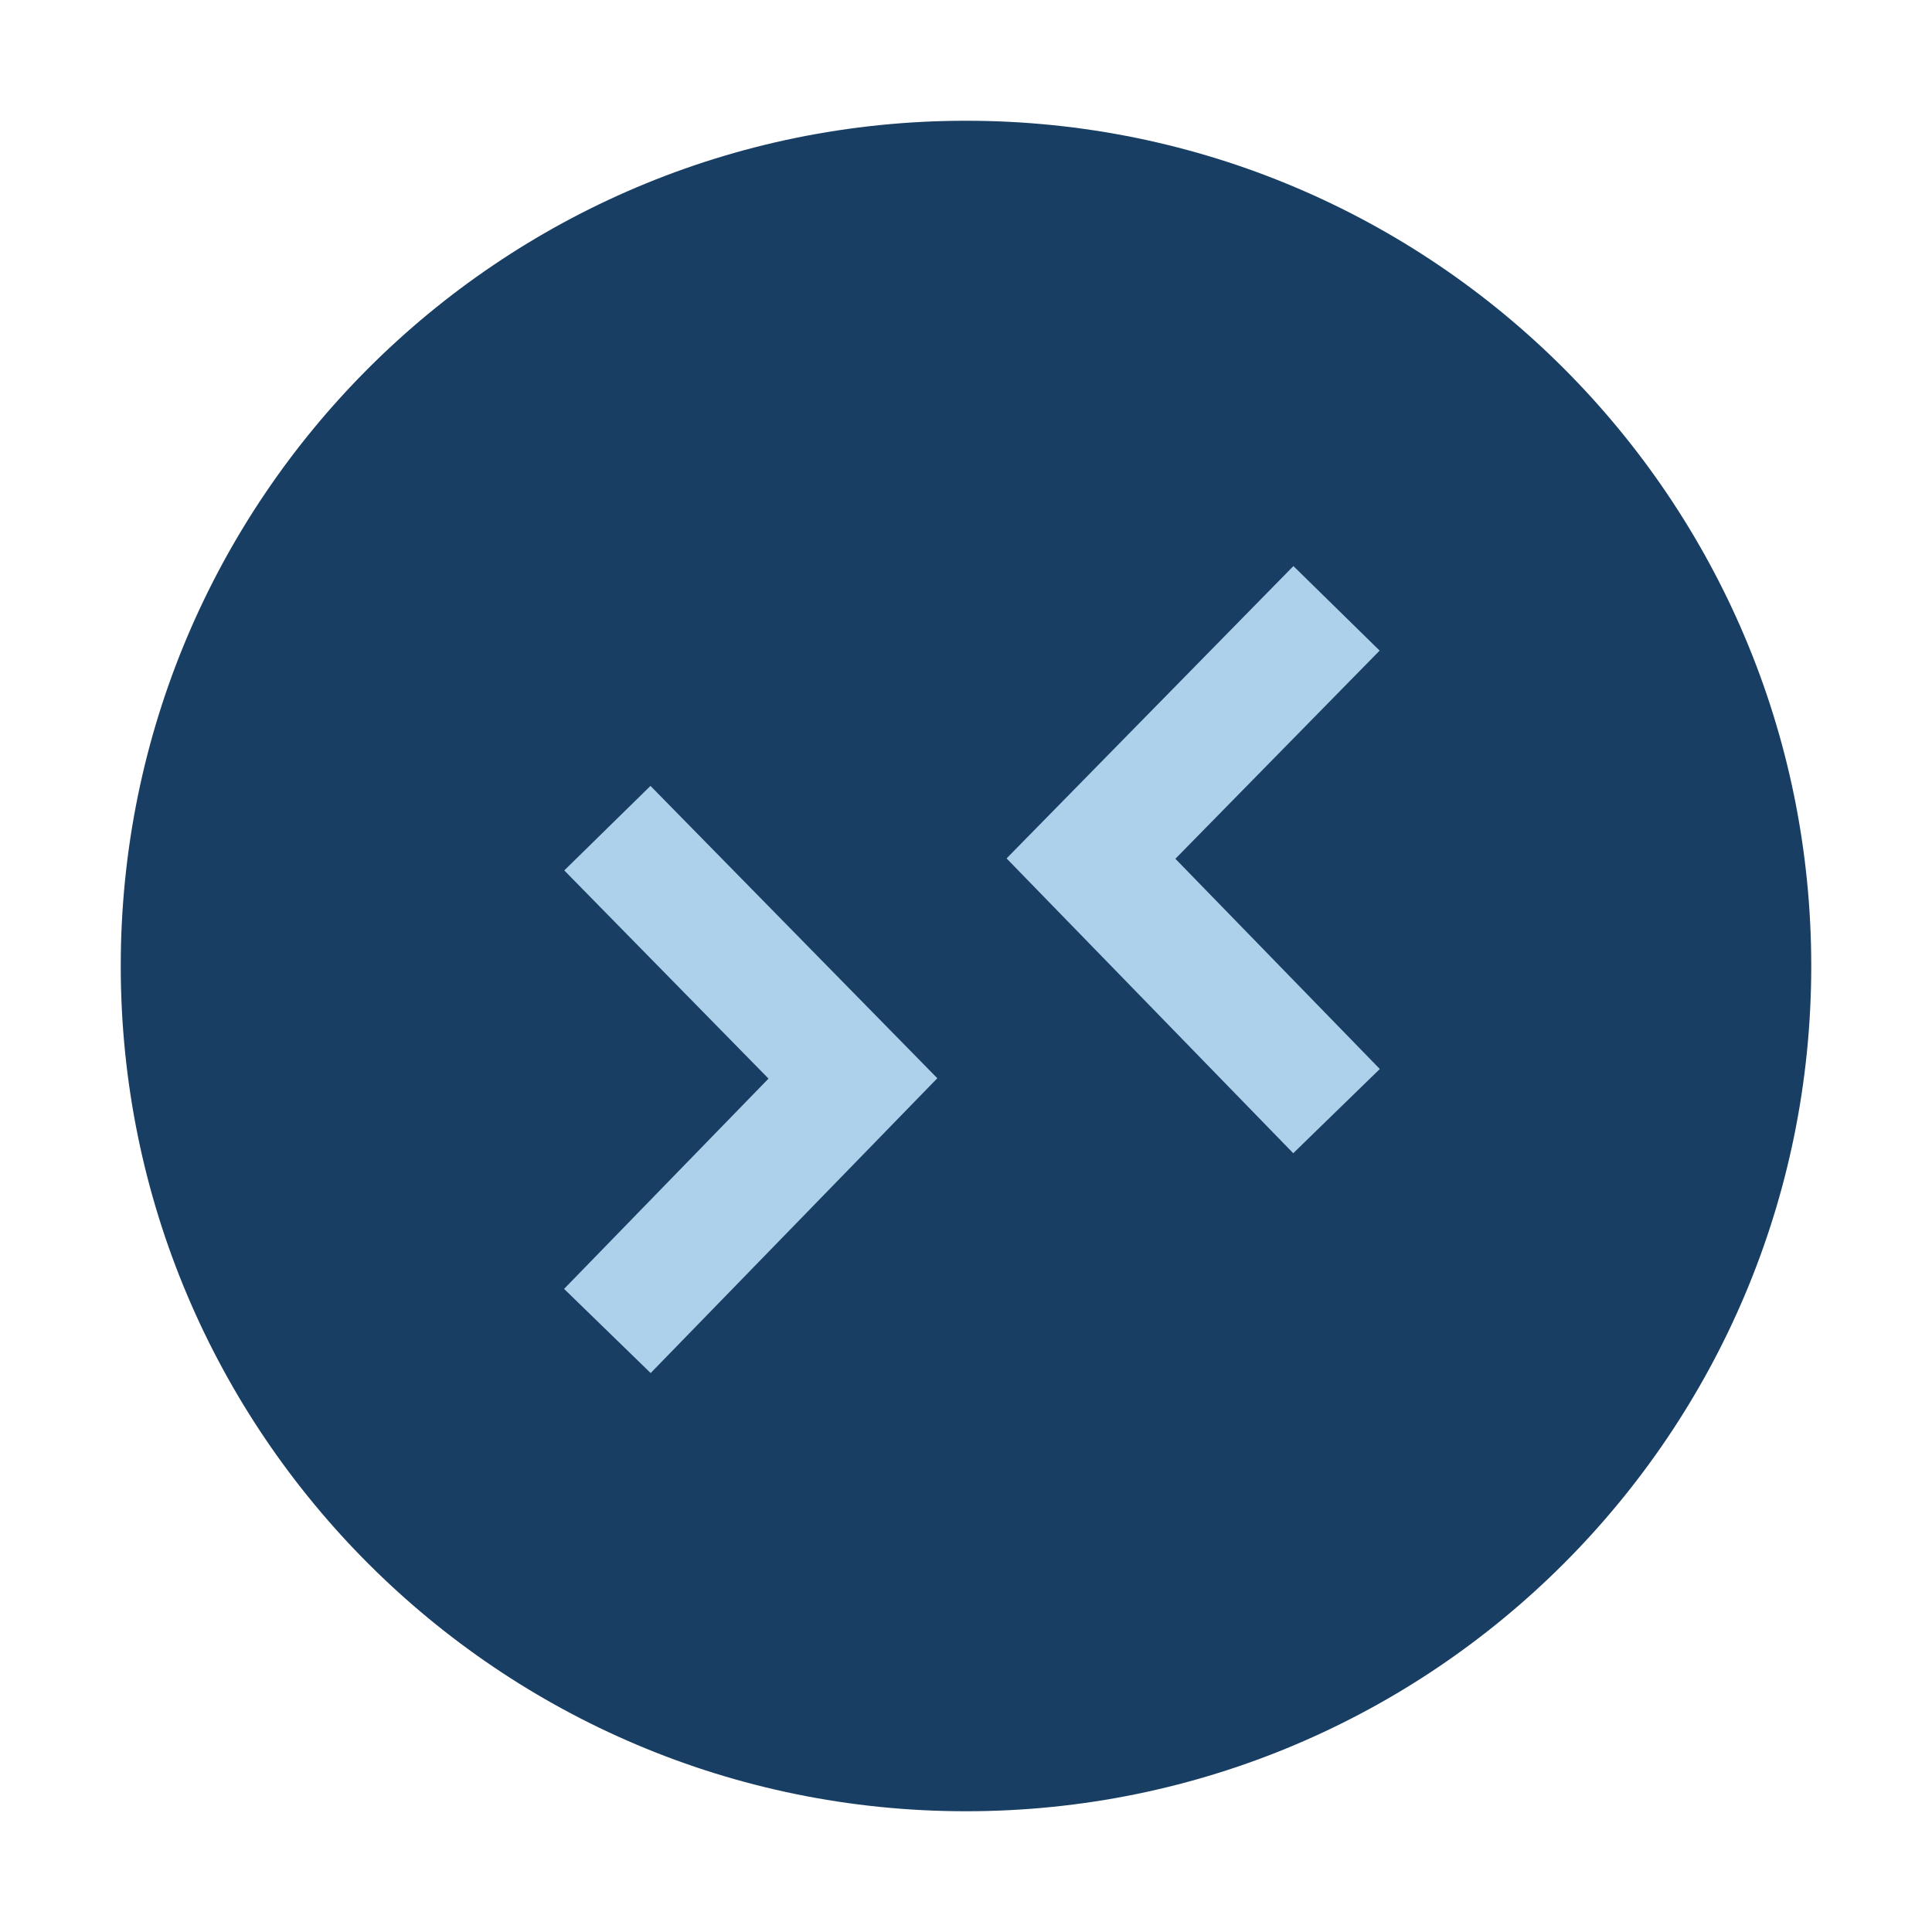
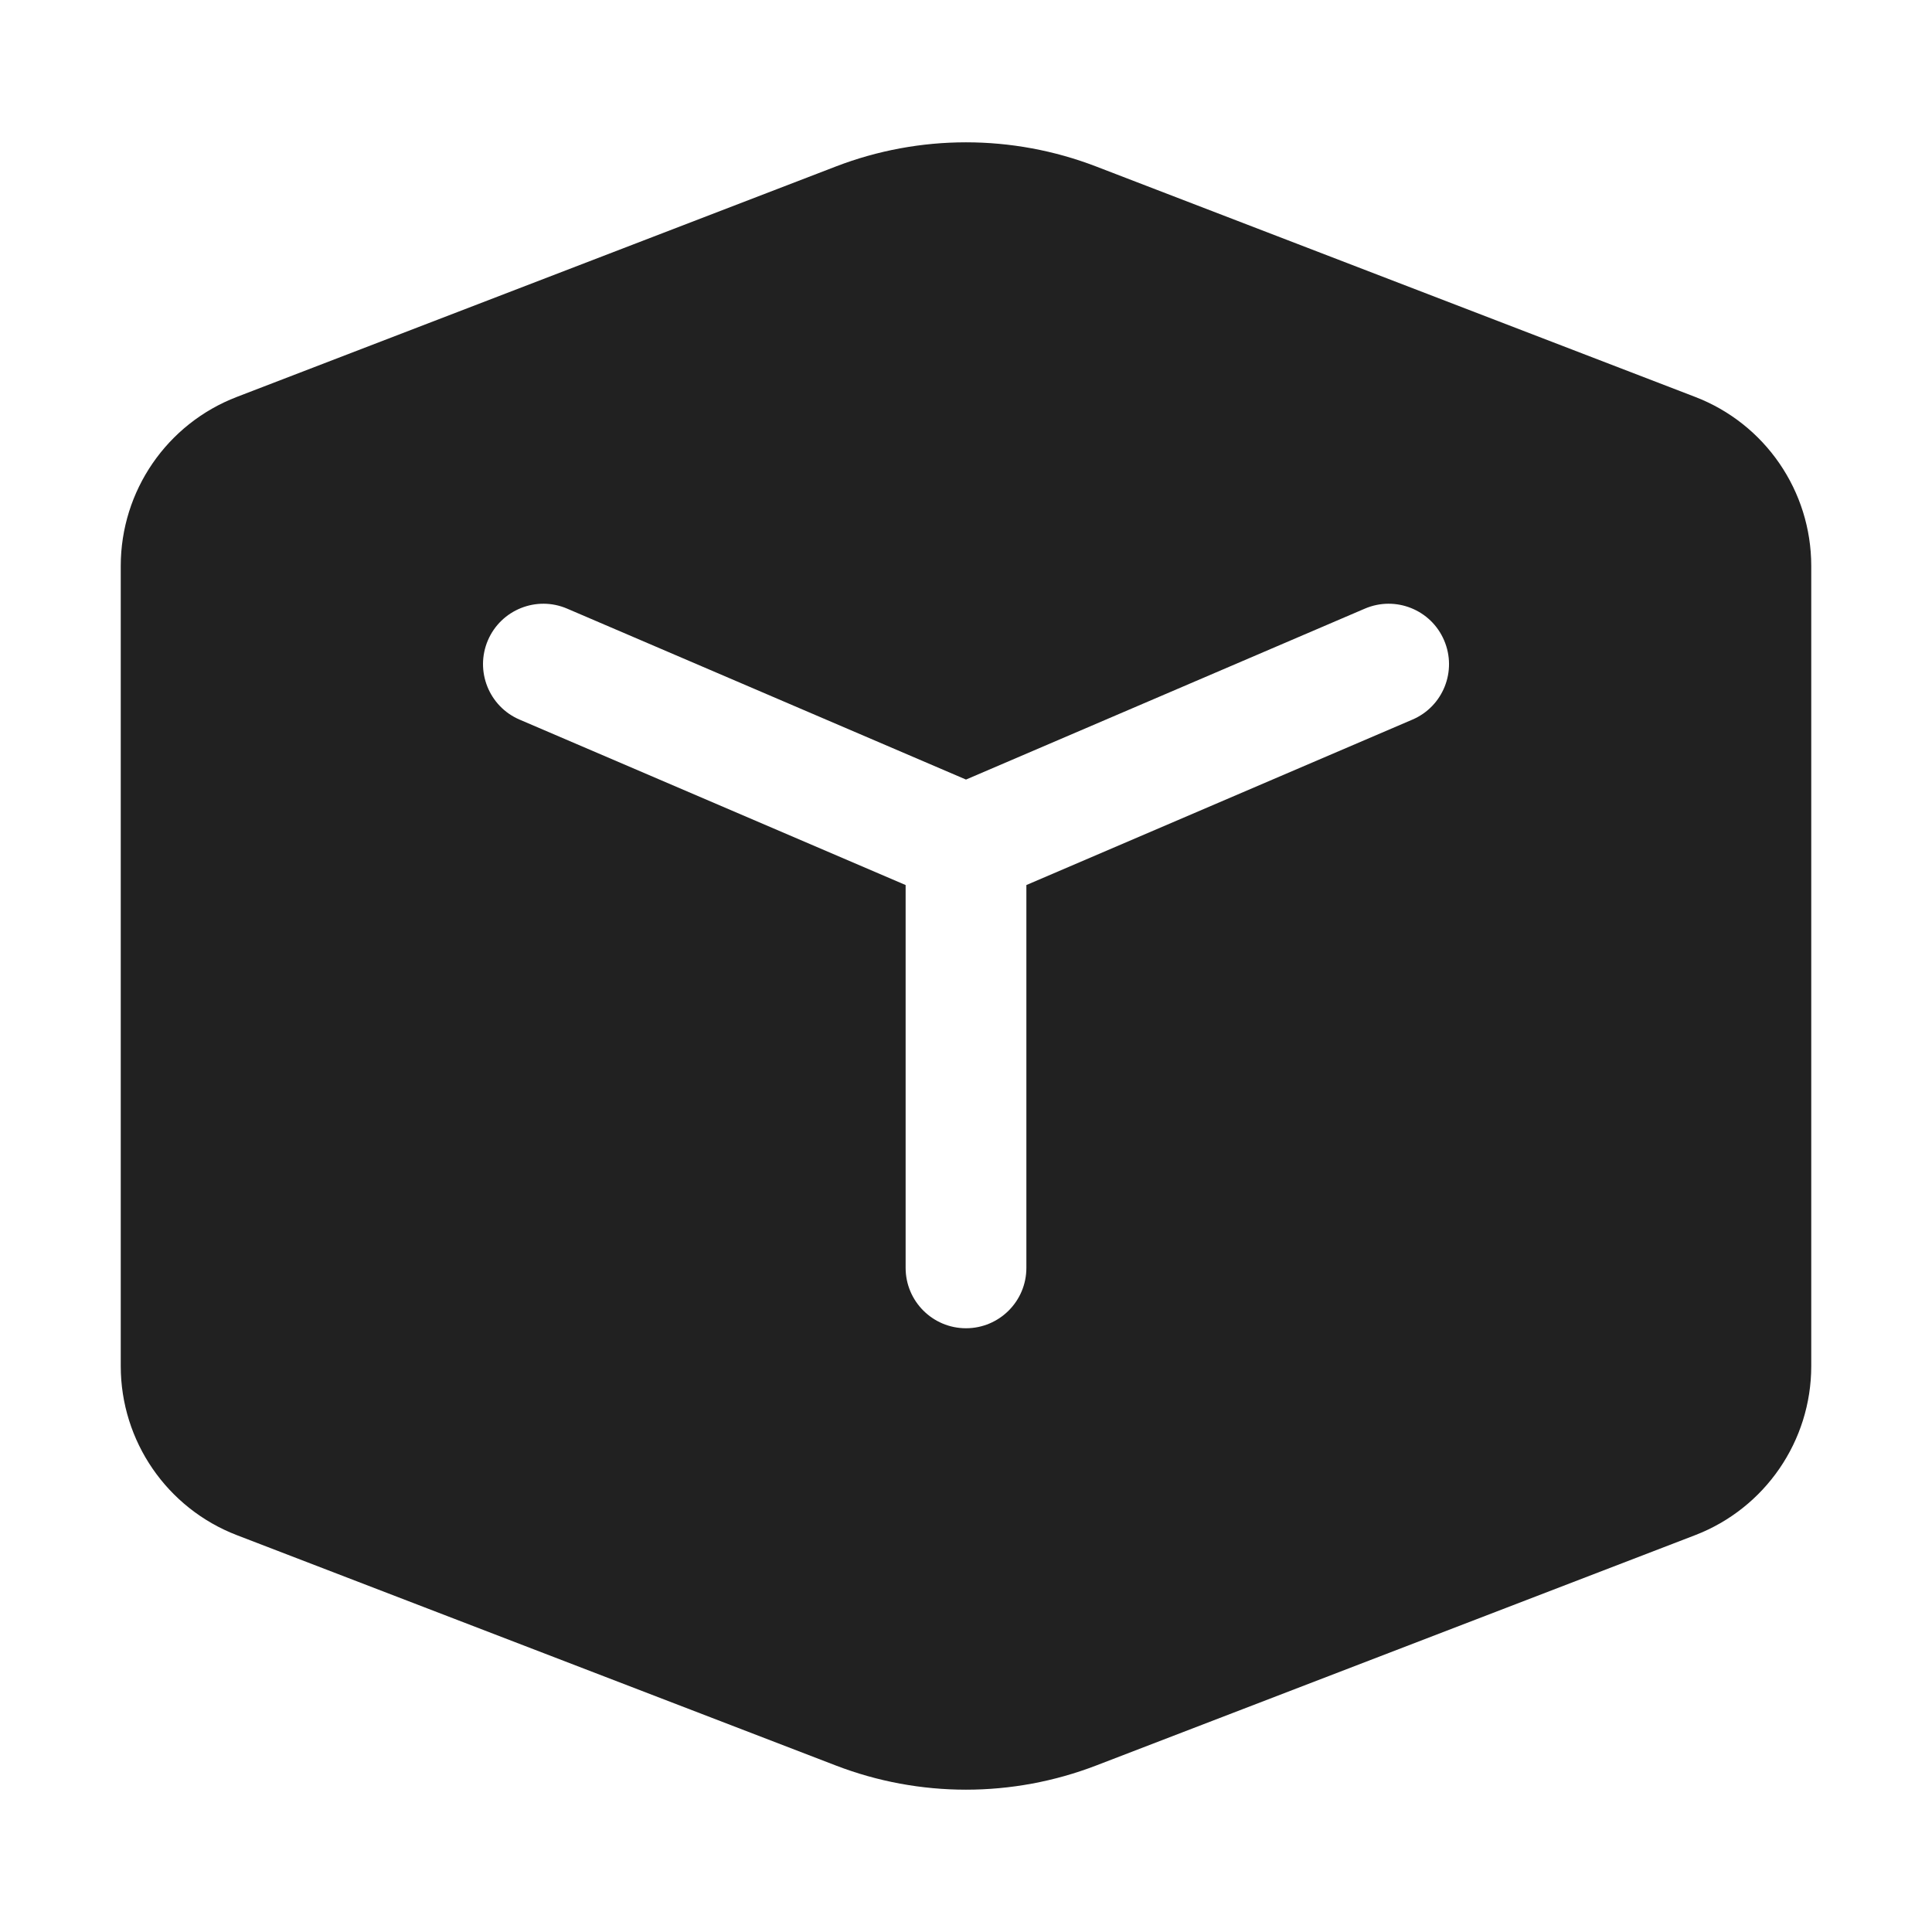
- <svg xmlns="http://www.w3.org/2000/svg" width="800" height="800" viewBox="0 0 32 32">
-   <circle cx="16" cy="16" r="14" style="fill:#193e63" />
-   <polygon points="10.777 22.742 9.343 21.348 12.729 17.865 9.346 14.417 10.774 13.017 15.525 17.859 10.777 22.742" style="fill:#add1ea" />
-   <polygon points="21.42 19.101 22.854 17.706 19.468 14.224 22.851 10.776 21.423 9.376 16.672 14.218 21.42 19.101" style="fill:#add1ea" />
+ <svg xmlns="http://www.w3.org/2000/svg" width="32" height="32" viewBox="0 0 32 32" fill="none">
+   <path d="M13.846 2.757C15.232 2.224 16.767 2.224 18.154 2.757L28.077 6.574C29.235 7.019 30 8.132 30 9.374V22.627C30 23.868 29.235 24.981 28.077 25.427L18.154 29.243C16.767 29.776 15.232 29.776 13.846 29.243L3.923 25.427C2.764 24.981 2 23.868 2 22.627V9.374C2 8.132 2.764 7.019 3.923 6.574L13.846 2.757ZM9.394 10.081C8.887 9.863 8.299 10.098 8.081 10.606C7.864 11.114 8.099 11.702 8.606 11.919L15 14.659V21C15 21.552 15.448 22 16 22C16.552 22 17 21.552 17 21V14.659L23.394 11.919C23.902 11.702 24.137 11.114 23.919 10.606C23.702 10.098 23.114 9.863 22.606 10.081L16 12.912L9.394 10.081Z" fill="#212121" />
</svg>
